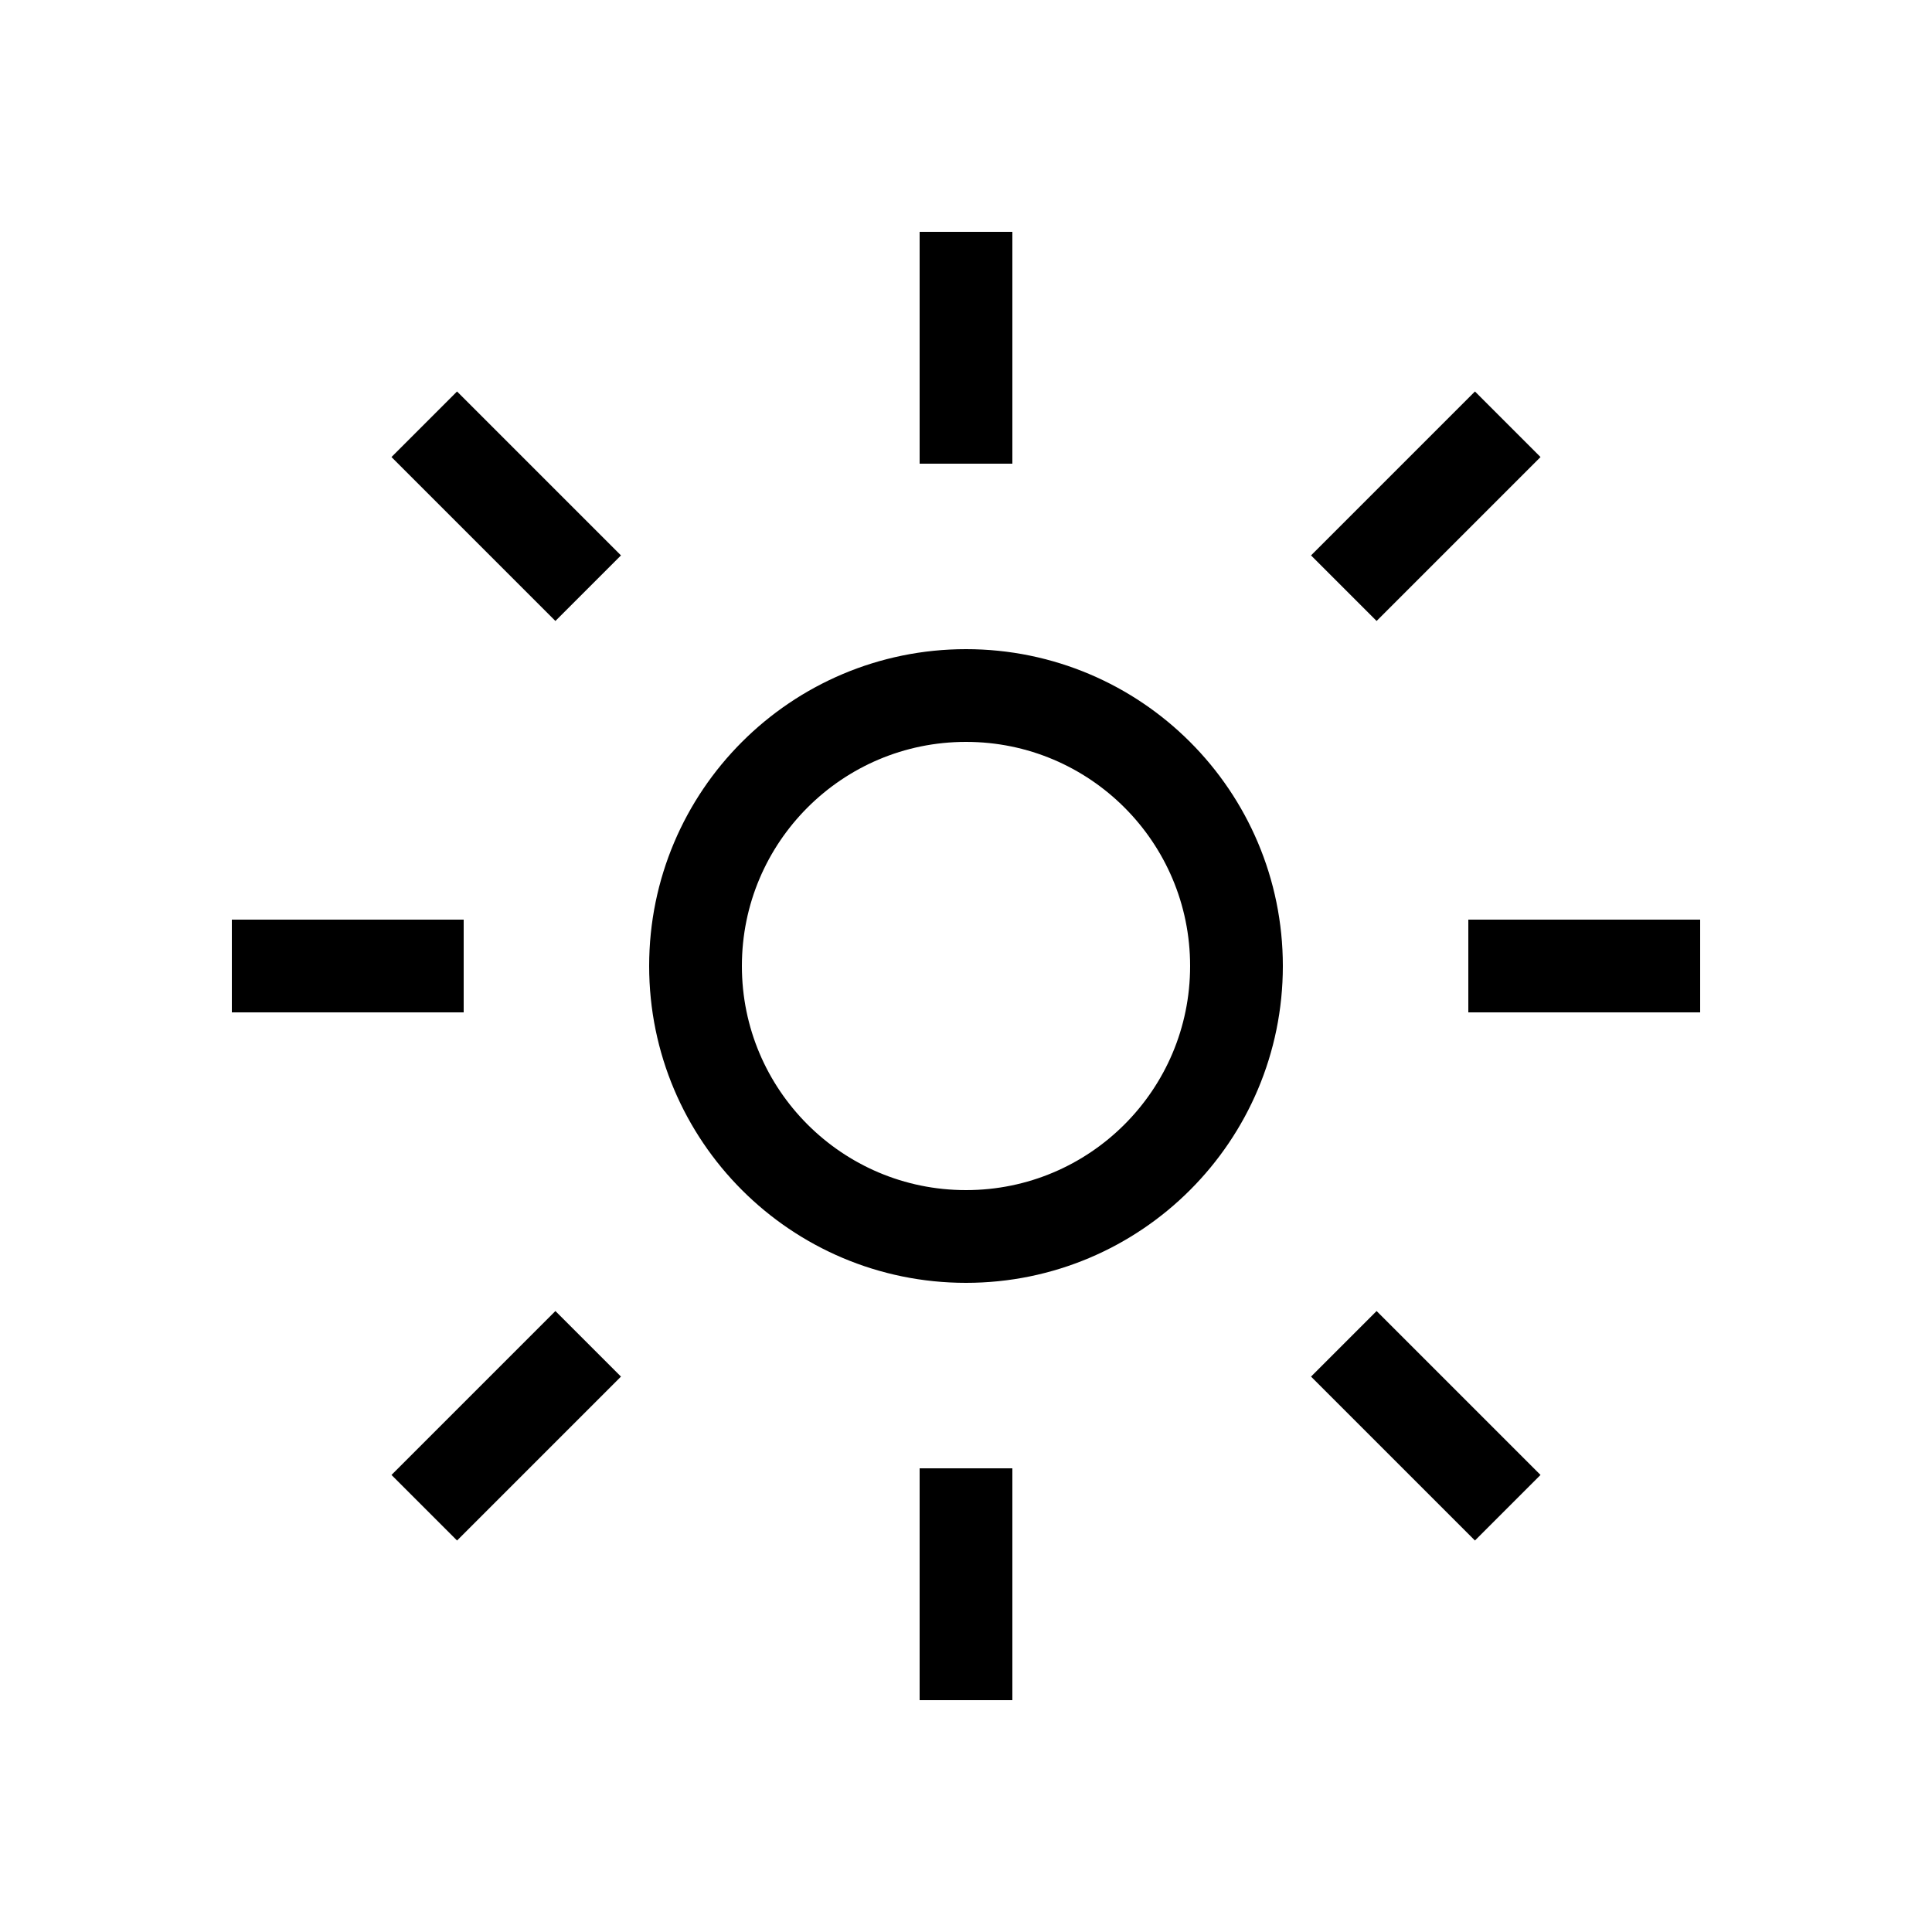
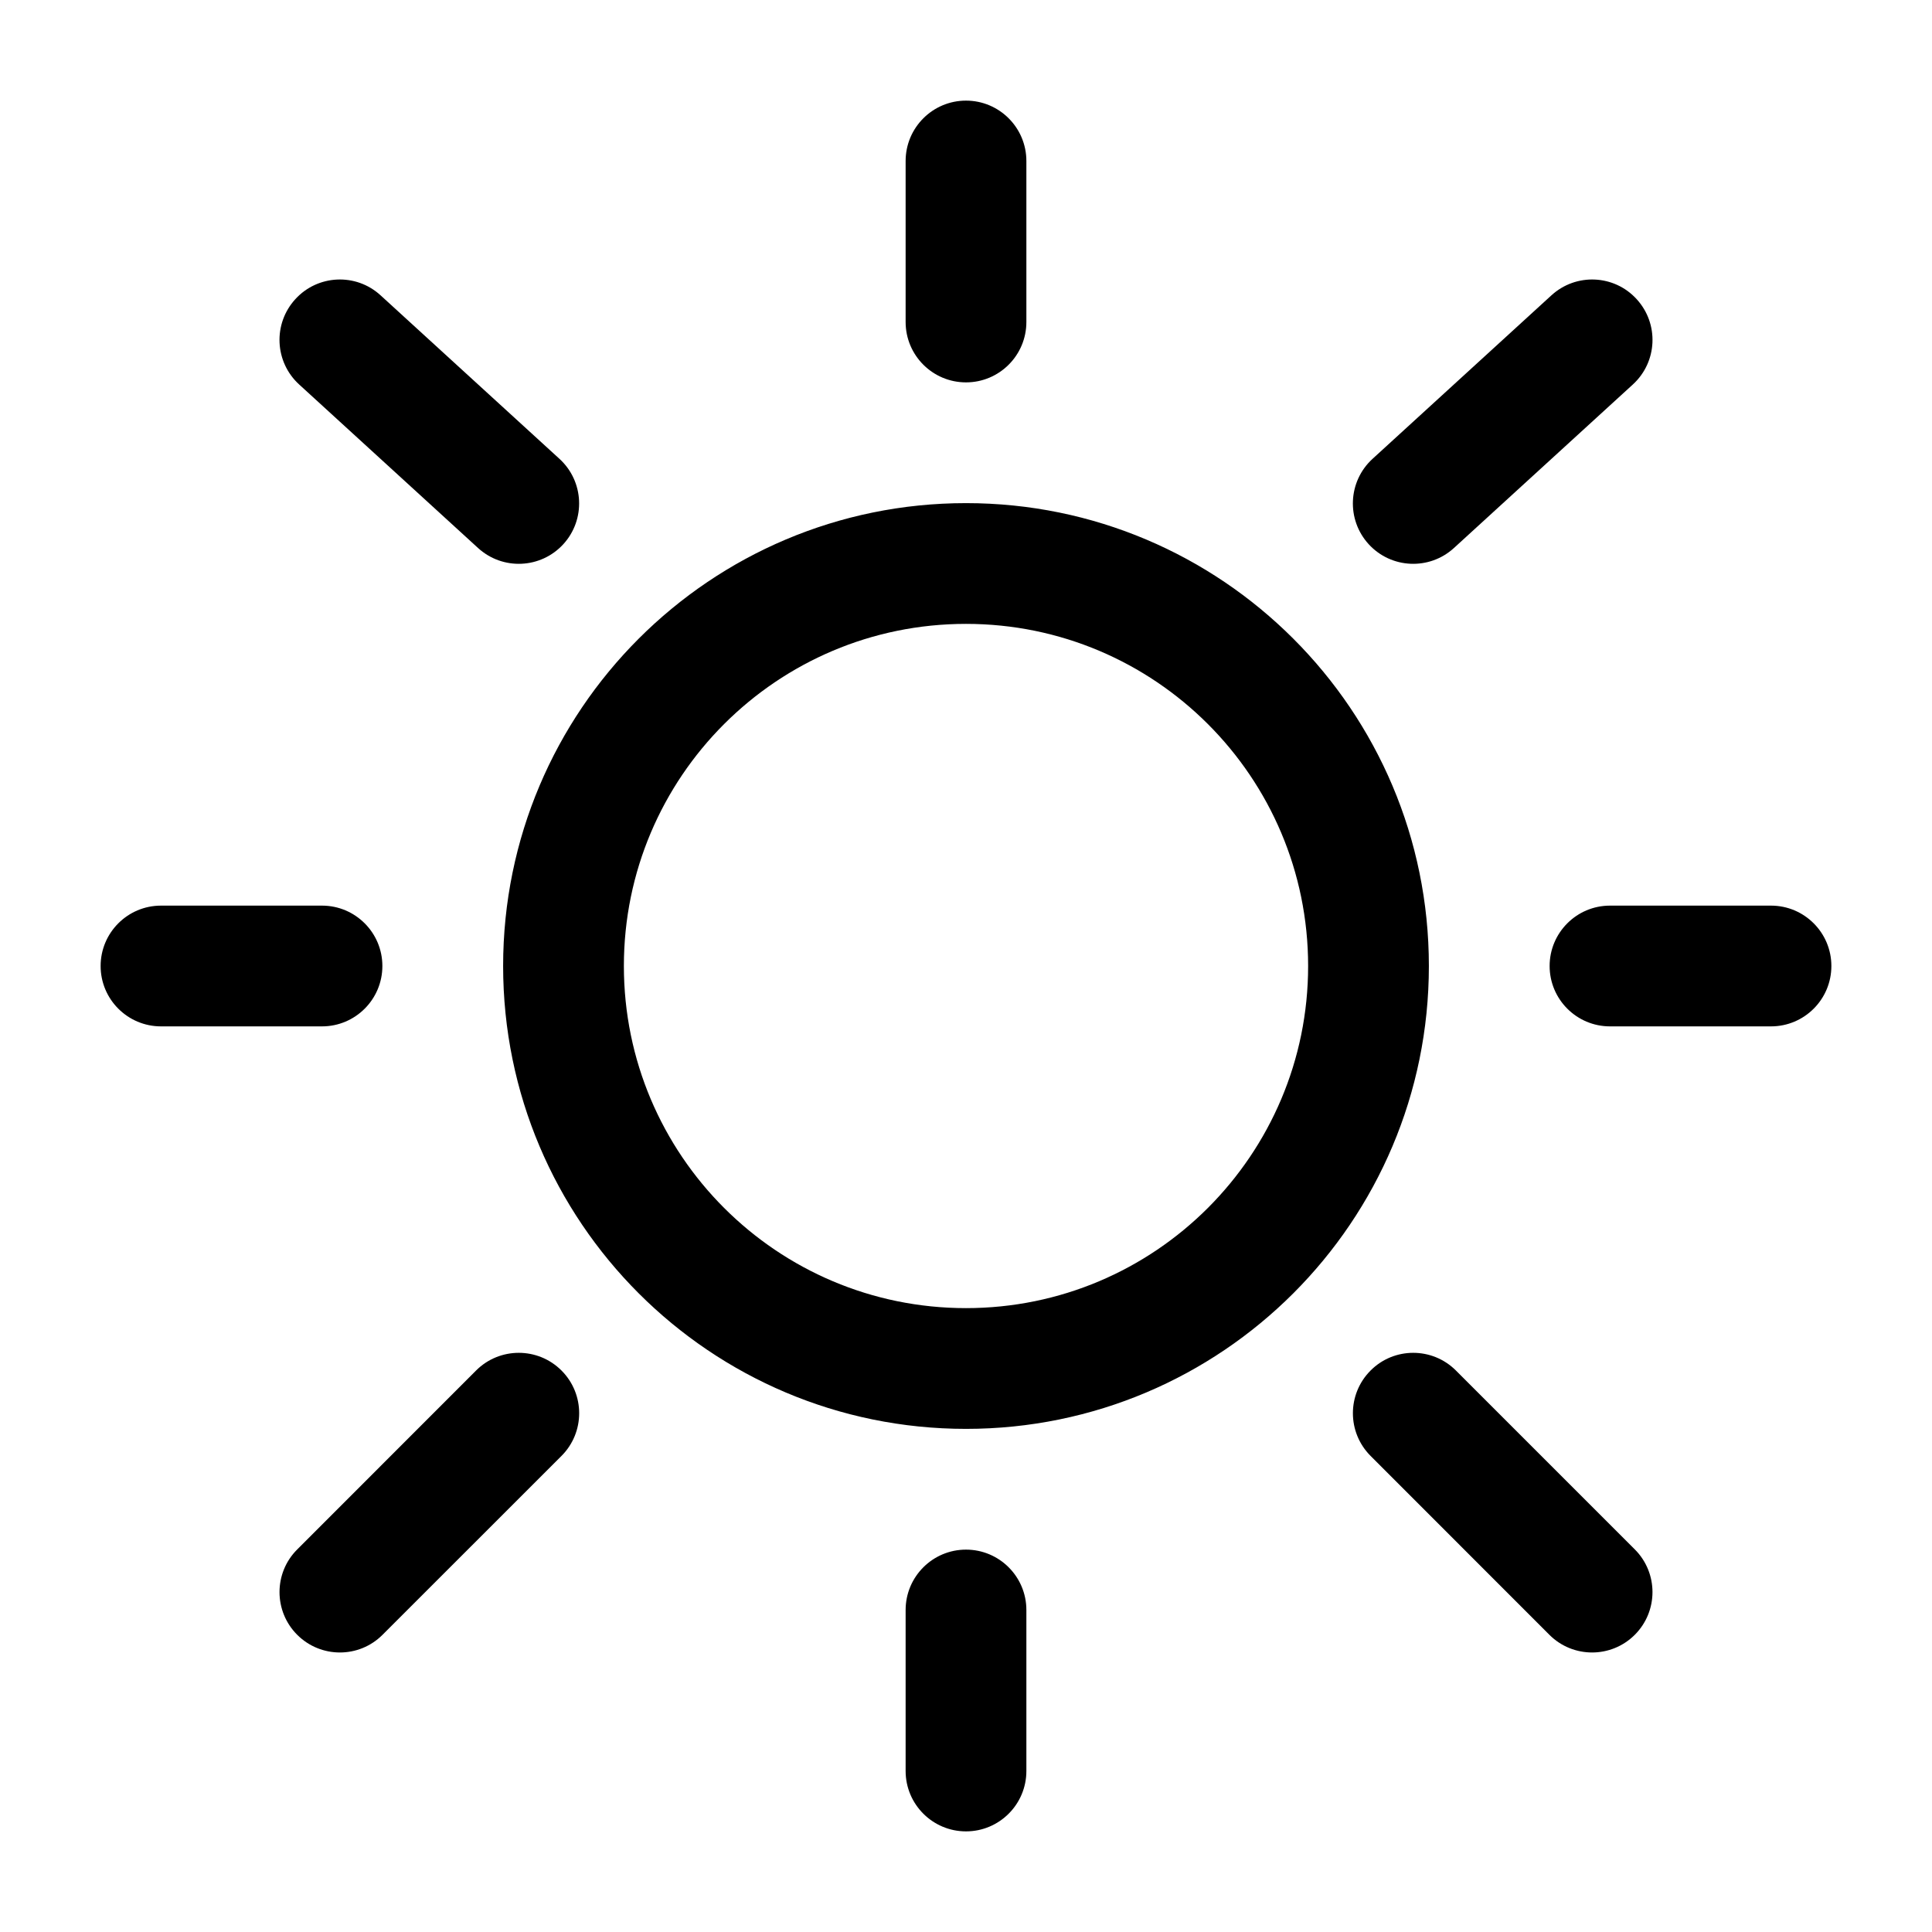
- <svg xmlns="http://www.w3.org/2000/svg" width="64px" height="64px" viewBox="0 0 25 25" fill="none">
+ <svg xmlns="http://www.w3.org/2000/svg" width="64px" height="64px" viewBox="0 0 24 24" fill="none">
  <g id="SVGRepo_bgCarrier" stroke-width="0" />
  <g id="SVGRepo_tracerCarrier" stroke-linecap="round" stroke-linejoin="round" />
  <g id="SVGRepo_iconCarrier">
-     <path d="M19 12.5H22M3 12.5H6M12.5 6V3M12.5 22V19M17.389 7.611L19.51 5.49M5.49 19.51L7.611 17.389M7.611 7.611L5.49 5.49M19.51 19.51L17.389 17.389M16 12.5C16 14.433 14.433 16 12.5 16C10.567 16 9 14.433 9 12.5C9 10.567 10.567 9 12.5 9C14.433 9 16 10.567 16 12.5Z" stroke="currentColor" stroke-width="1.2" />
+     <path fill-rule="evenodd" clip-rule="evenodd" d="M12 1.25C12.414 1.25 12.75 1.586 12.75 2V4C12.75 4.414 12.414 4.75 12 4.75C11.586 4.75 11.25 4.414 11.25 4V2C11.25 1.586 11.586 1.25 12 1.25ZM3.669 3.716C3.948 3.41 4.423 3.389 4.728 3.669L6.95 5.7C7.256 5.98 7.277 6.454 6.998 6.76C6.718 7.066 6.244 7.087 5.938 6.807L3.716 4.776C3.41 4.496 3.389 4.022 3.669 3.716ZM20.331 3.716C20.611 4.022 20.59 4.496 20.284 4.776L18.062 6.807C17.756 7.087 17.282 7.066 17.002 6.76C16.723 6.454 16.744 5.98 17.05 5.7L19.272 3.669C19.578 3.389 20.052 3.41 20.331 3.716ZM12 7.75C9.653 7.75 7.75 9.653 7.75 12C7.75 14.347 9.653 16.25 12 16.25C14.347 16.25 16.25 14.347 16.25 12C16.25 9.653 14.347 7.75 12 7.75ZM6.25 12C6.25 8.824 8.824 6.25 12 6.25C15.176 6.25 17.75 8.824 17.75 12C17.75 15.176 15.176 17.75 12 17.75C8.824 17.75 6.25 15.176 6.25 12ZM1.25 12C1.25 11.586 1.586 11.25 2 11.25H4C4.414 11.25 4.75 11.586 4.75 12C4.75 12.414 4.414 12.75 4 12.75H2C1.586 12.75 1.25 12.414 1.25 12ZM19.25 12C19.25 11.586 19.586 11.25 20 11.25H22C22.414 11.25 22.75 11.586 22.75 12C22.75 12.414 22.414 12.75 22 12.75H20C19.586 12.75 19.25 12.414 19.25 12ZM17.026 17.025C17.318 16.732 17.793 16.732 18.086 17.025L20.308 19.247C20.601 19.54 20.601 20.015 20.308 20.308C20.015 20.601 19.54 20.601 19.247 20.308L17.026 18.086C16.733 17.793 16.733 17.318 17.026 17.025ZM6.975 17.025C7.268 17.318 7.268 17.793 6.975 18.086L4.752 20.308C4.46 20.601 3.985 20.601 3.692 20.308C3.399 20.015 3.399 19.54 3.692 19.248L5.914 17.025C6.207 16.732 6.682 16.732 6.975 17.025ZM12 19.25C12.414 19.25 12.75 19.586 12.75 20V22C12.75 22.414 12.414 22.75 12 22.75C11.586 22.75 11.25 22.414 11.25 22V20C11.25 19.586 11.586 19.25 12 19.25Z" fill="currentColor" />
  </g>
</svg>
